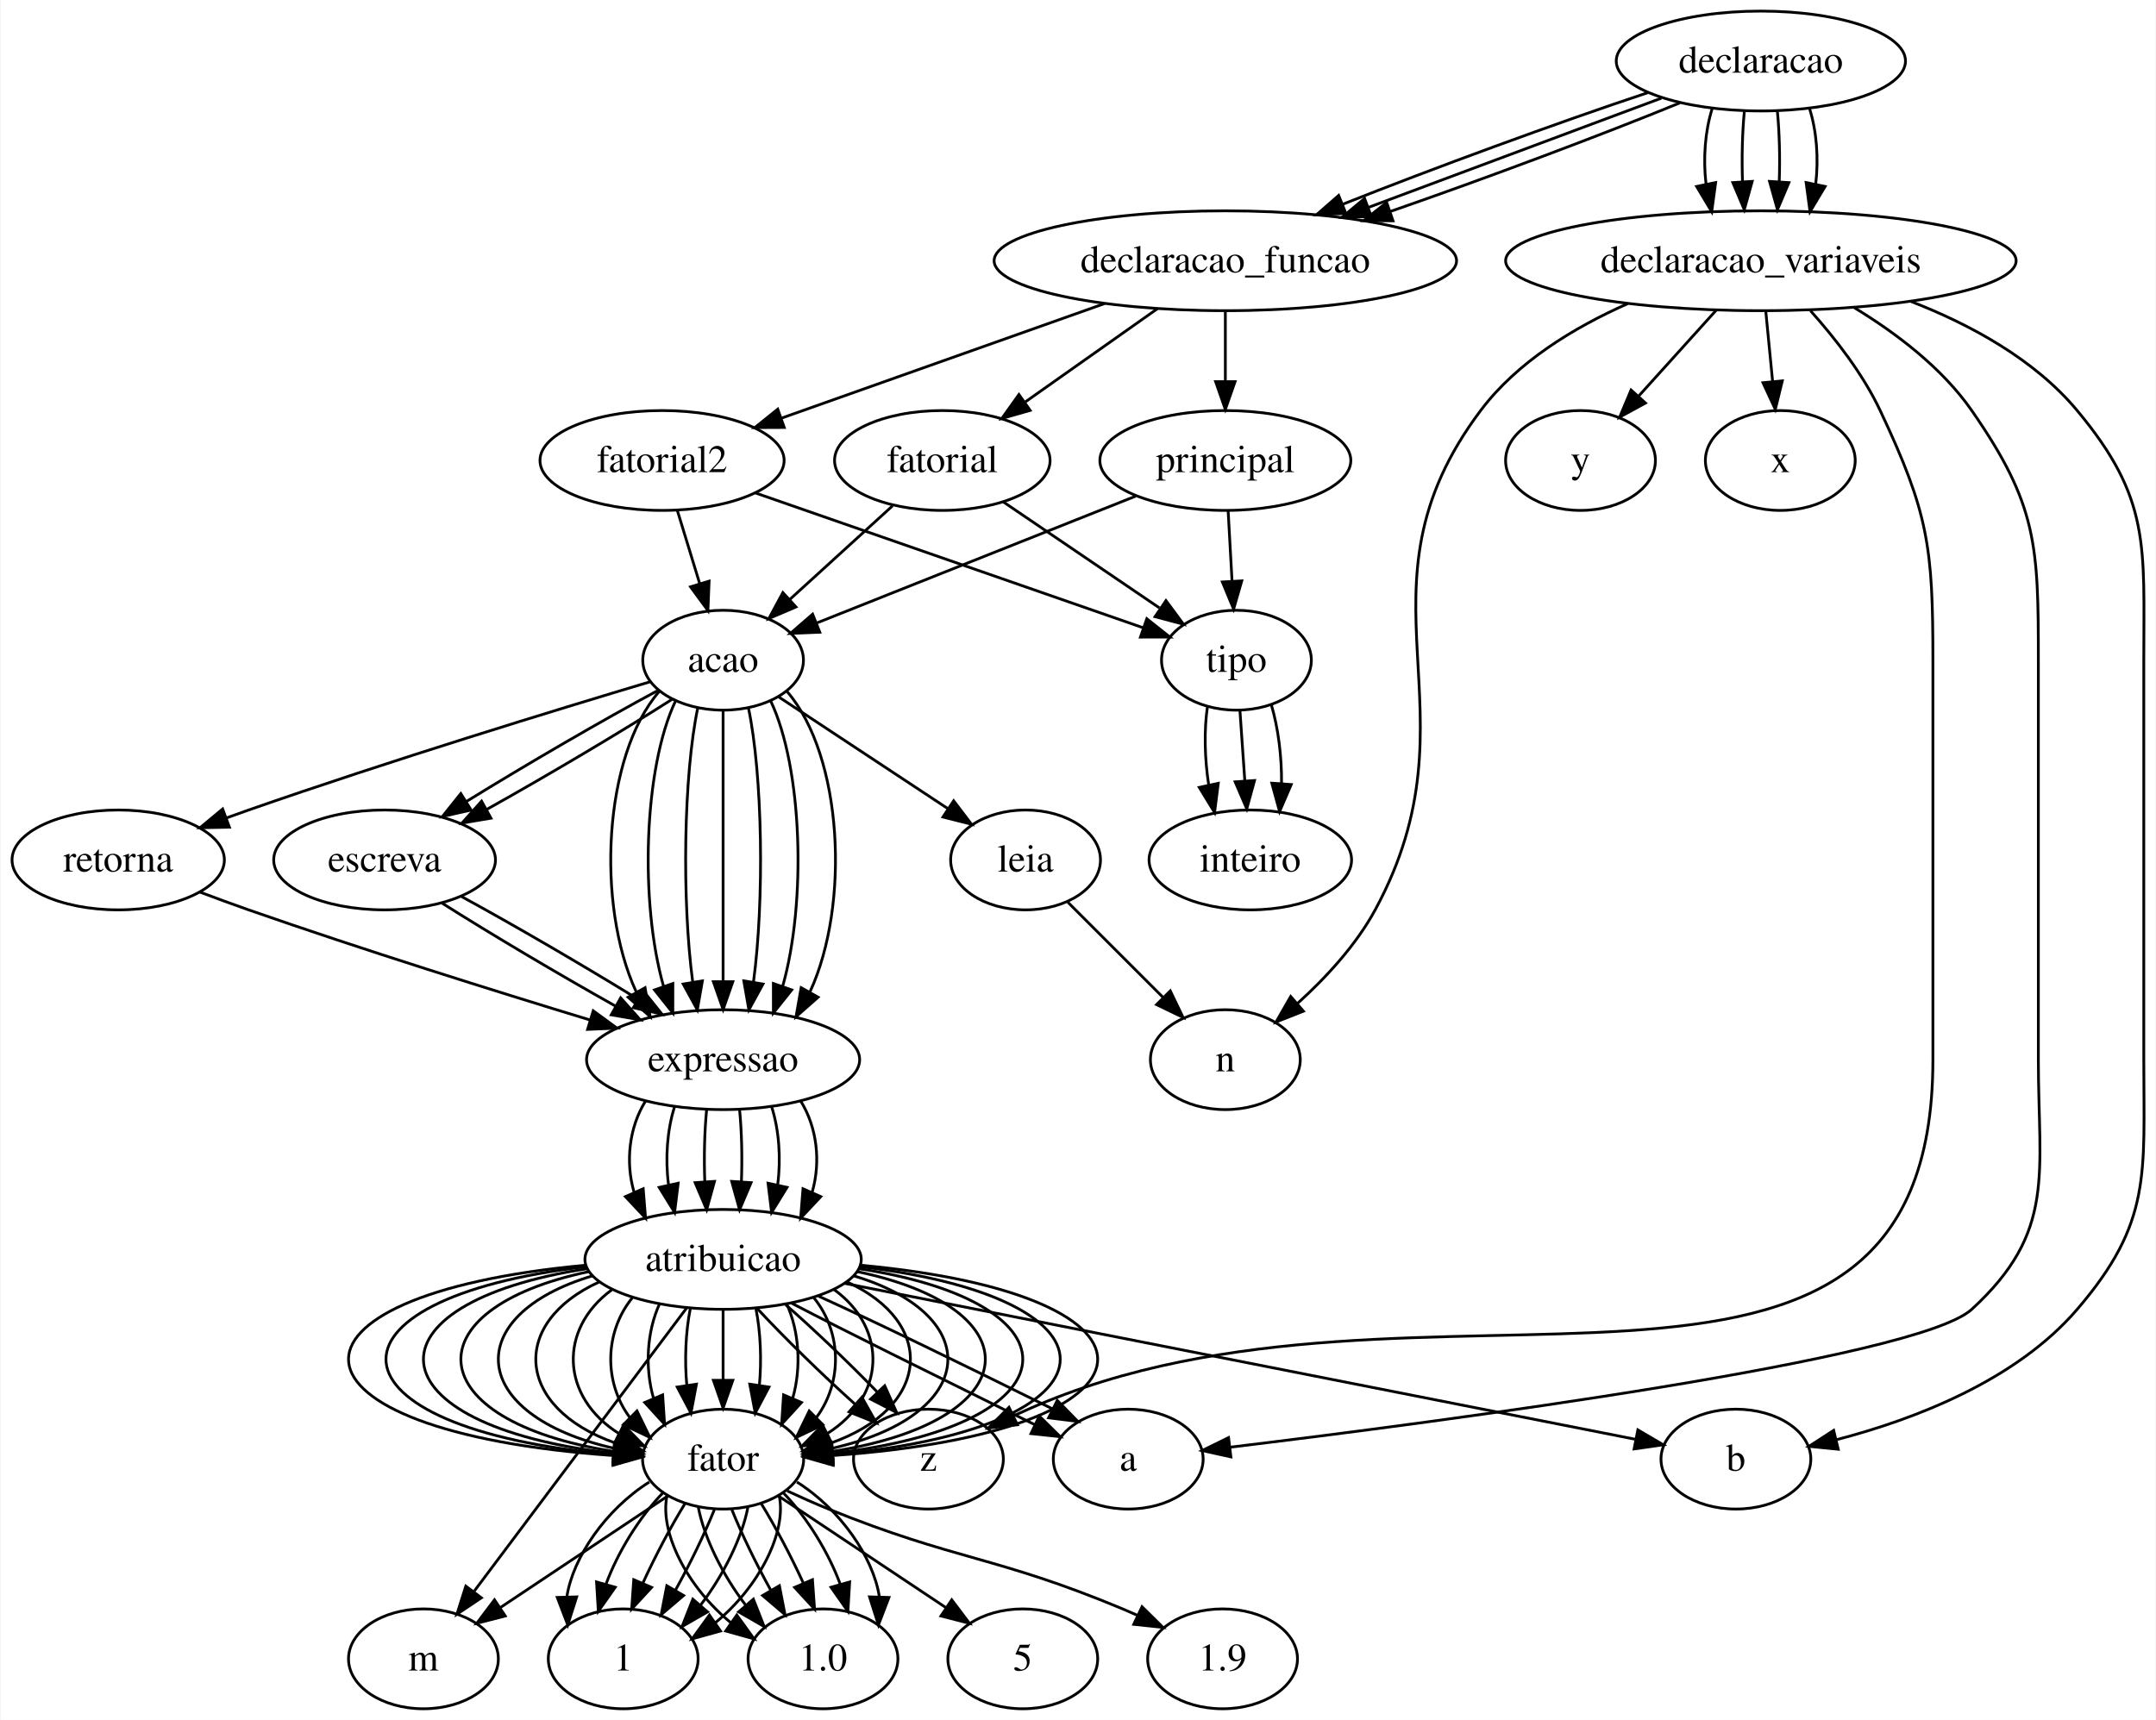
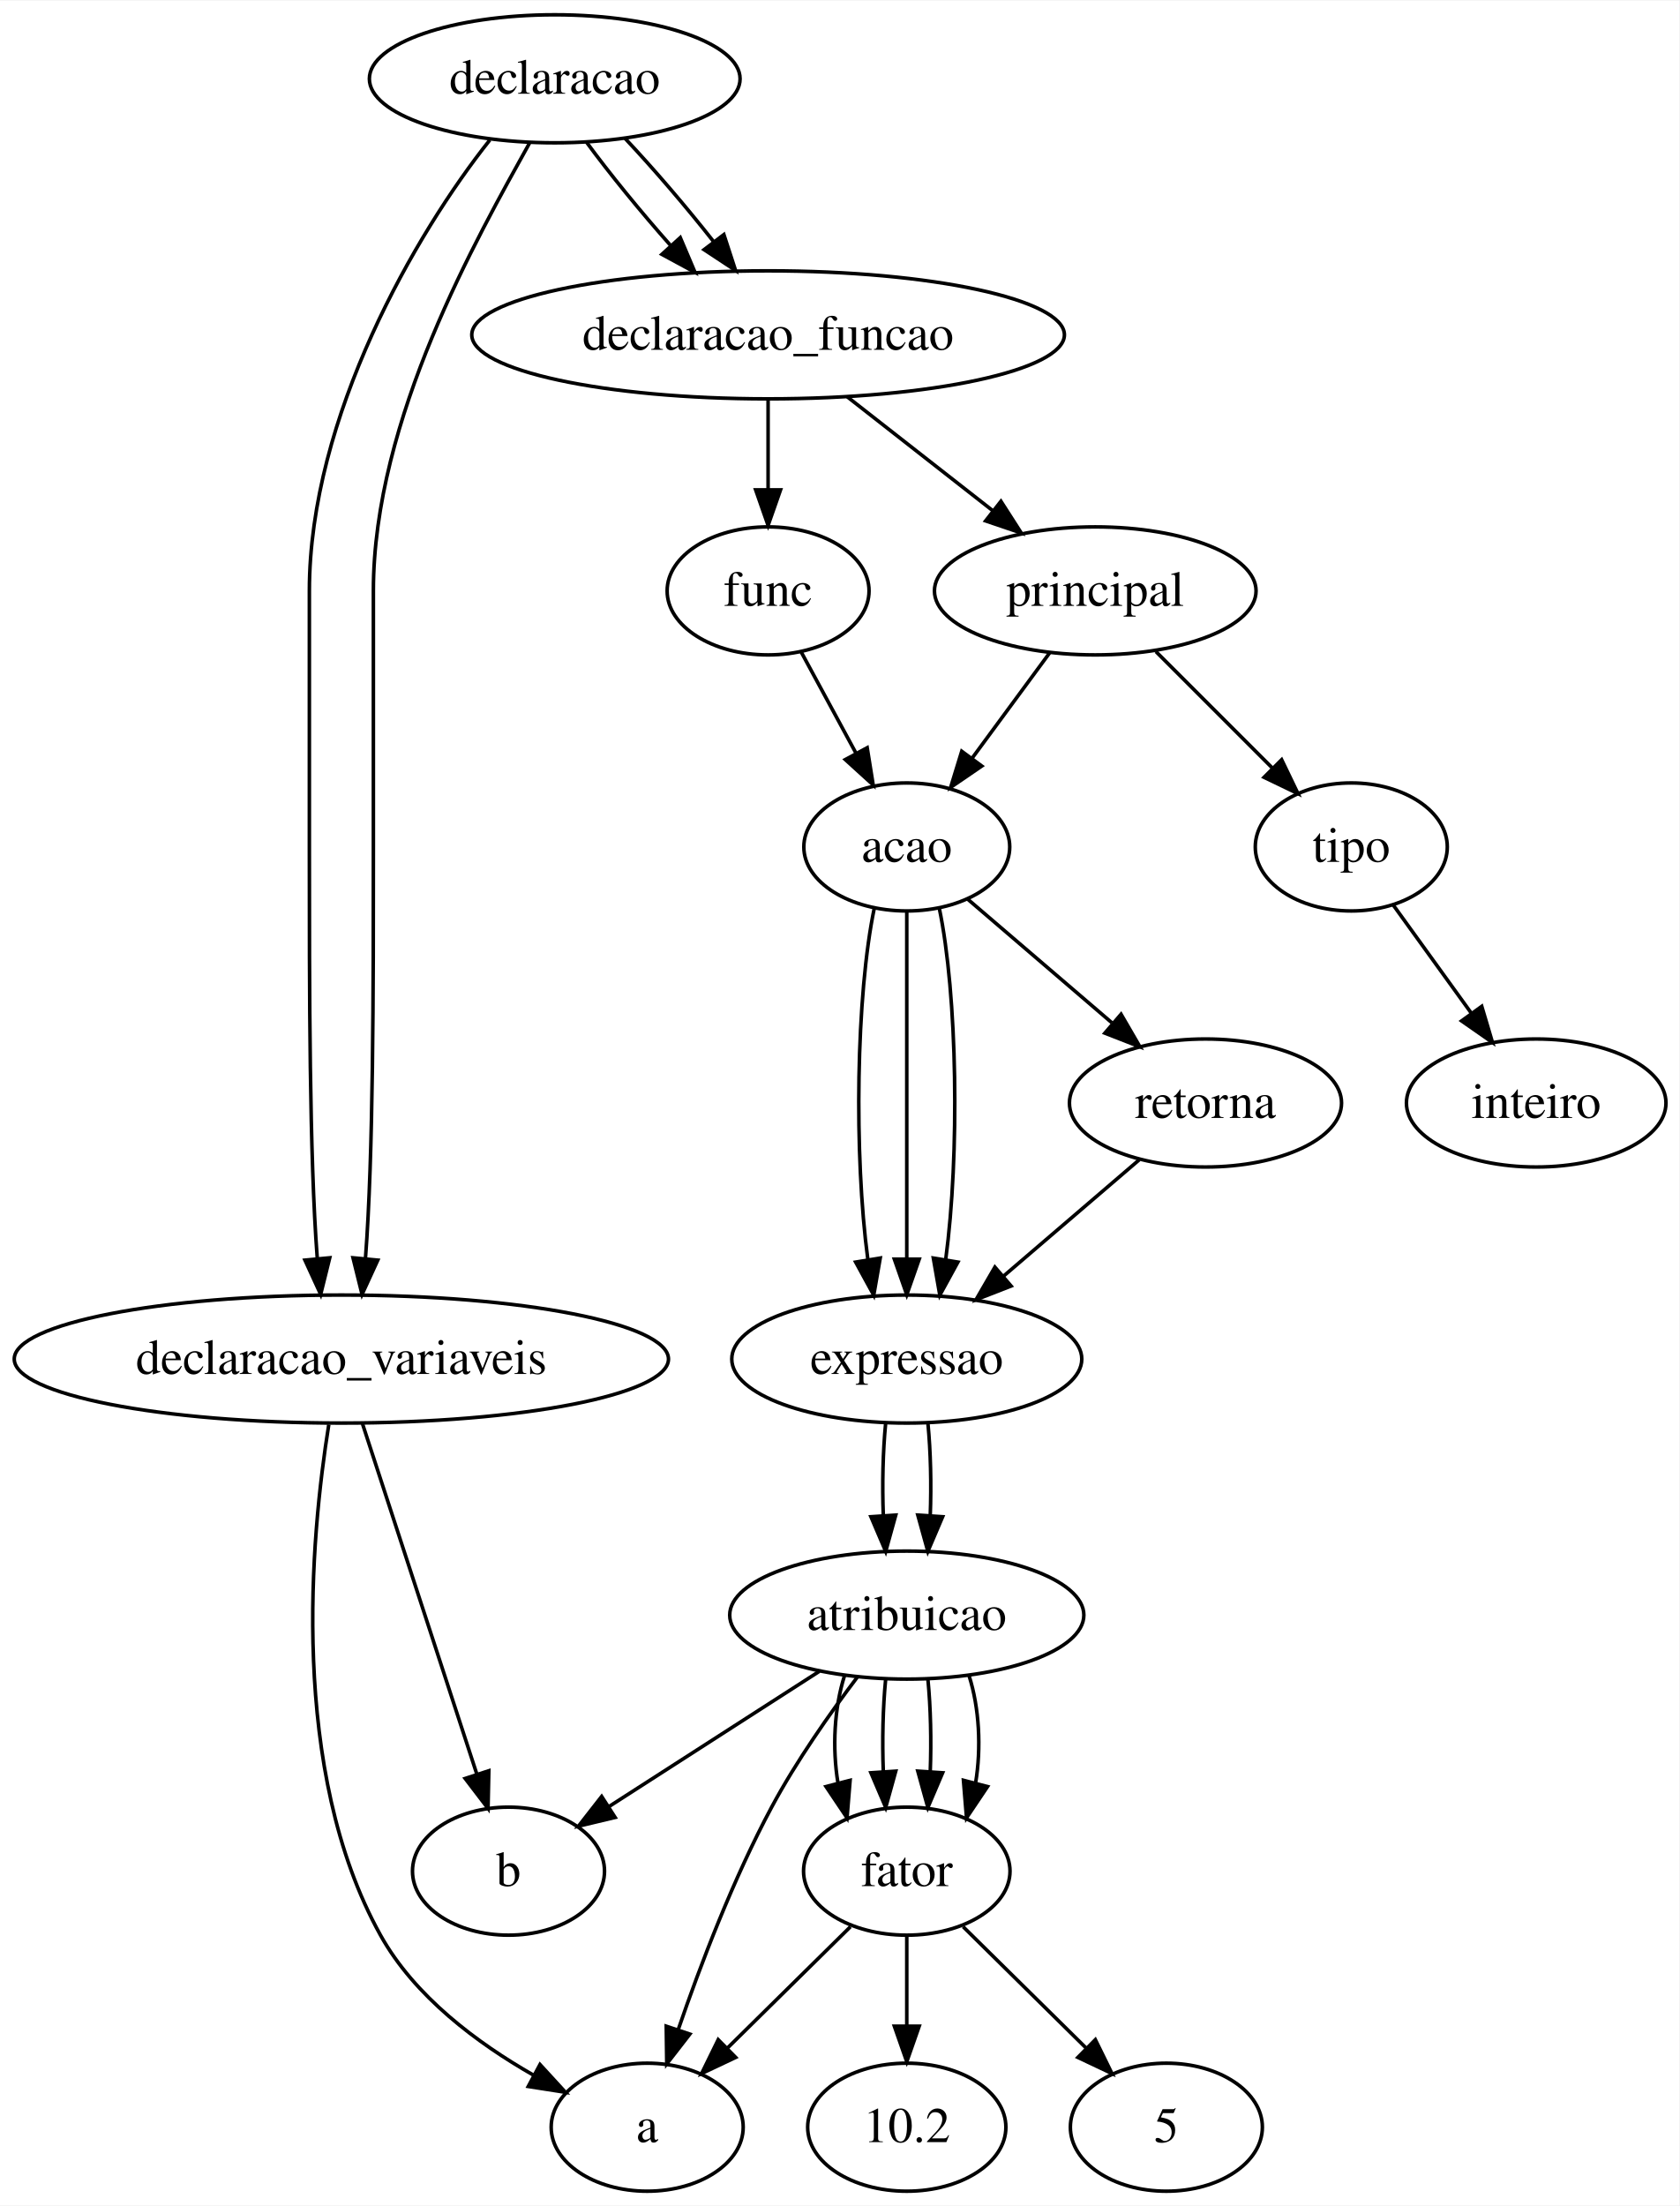
- <svg xmlns="http://www.w3.org/2000/svg" width="777pt" height="620pt" viewBox="0.00 0.00 776.56 620.00">
+ <svg xmlns="http://www.w3.org/2000/svg" width="472pt" height="620pt" viewBox="0.00 0.00 472.24 620.00">
  <g id="graph0" class="graph" transform="scale(1 1) rotate(0) translate(4 616)">
-     <polygon fill="#ffffff" stroke="transparent" points="-4,4 -4,-616 772.564,-616 772.564,4 -4,4" />
+     <polygon fill="#ffffff" stroke="transparent" points="-4,4 -4,-616 468.241,-616 468.241,4 -4,4" />
    <g id="node1" class="node">
-       <ellipse fill="none" stroke="#000000" cx="630.38" cy="-594" rx="52.125" ry="18" />
-       <text text-anchor="middle" x="630.38" y="-589.8" font-family="Times,serif" font-size="14.00" fill="#000000">declaracao</text>
+       <ellipse fill="none" stroke="#000000" cx="151.995" cy="-594" rx="52.125" ry="18" />
+       <text text-anchor="middle" x="151.995" y="-589.8" font-family="Times,serif" font-size="14.00" fill="#000000">declaracao</text>
    </g>
    <g id="node2" class="node">
-       <ellipse fill="none" stroke="#000000" cx="630.38" cy="-522" rx="91.991" ry="18" />
-       <text text-anchor="middle" x="630.38" y="-517.8" font-family="Times,serif" font-size="14.00" fill="#000000">declaracao_variaveis</text>
+       <ellipse fill="none" stroke="#000000" cx="91.996" cy="-234" rx="91.991" ry="18" />
+       <text text-anchor="middle" x="91.996" y="-229.8" font-family="Times,serif" font-size="14.00" fill="#000000">declaracao_variaveis</text>
    </g>
    <g id="edge1" class="edge">
-       <path fill="none" stroke="#000000" d="M612.86,-576.937C610.264,-568.779 609.519,-558.808 610.627,-549.61" />
-       <polygon fill="#000000" stroke="#000000" points="614.081,-550.192 612.665,-539.692 607.224,-548.783 614.081,-550.192" />
+       <path fill="none" stroke="#000000" d="M133.744,-576.786C112.989,-550.708 82.996,-499.021 82.996,-450 82.996,-450 82.996,-450 82.996,-378 82.996,-337.876 82.996,-291.463 85.213,-262.418" />
+       <polygon fill="#000000" stroke="#000000" points="88.724,-262.469 86.177,-252.185 81.755,-261.813 88.724,-262.469" />
    </g>
    <g id="edge3" class="edge">
-       <path fill="none" stroke="#000000" d="M624.428,-575.831C623.677,-568.131 623.456,-558.974 623.765,-550.417" />
-       <polygon fill="#000000" stroke="#000000" points="627.259,-550.616 624.404,-540.413 620.274,-550.17 627.259,-550.616" />
+       <path fill="none" stroke="#000000" d="M144.9,-575.912C130.33,-549.566 100.996,-498.479 100.996,-450 100.996,-450 100.996,-450 100.996,-378 100.996,-337.876 100.996,-291.463 98.778,-262.418" />
+       <polygon fill="#000000" stroke="#000000" points="102.236,-261.813 97.814,-252.185 95.267,-262.469 102.236,-261.813" />
    </g>
-     <g id="edge43" class="edge">
-       <path fill="none" stroke="#000000" d="M636.332,-575.831C637.083,-568.131 637.304,-558.974 636.995,-550.417" />
-       <polygon fill="#000000" stroke="#000000" points="640.487,-550.17 636.356,-540.413 633.501,-550.616 640.487,-550.17" />
+     <g id="node11" class="node">
+       <ellipse fill="none" stroke="#000000" cx="211.995" cy="-522" rx="83.329" ry="18" />
+       <text text-anchor="middle" x="211.995" y="-517.8" font-family="Times,serif" font-size="14.00" fill="#000000">declaracao_funcao</text>
    </g>
-     <g id="edge45" class="edge">
-       <path fill="none" stroke="#000000" d="M647.9,-576.937C650.497,-568.779 651.241,-558.808 650.133,-549.61" />
-       <polygon fill="#000000" stroke="#000000" points="653.537,-548.783 648.096,-539.692 646.68,-550.192 653.537,-548.783" />
-     </g>
-     <g id="node17" class="node">
-       <ellipse fill="none" stroke="#000000" cx="437.38" cy="-522" rx="83.329" ry="18" />
-       <text text-anchor="middle" x="437.38" y="-517.8" font-family="Times,serif" font-size="14.00" fill="#000000">declaracao_funcao</text>
+     <g id="edge16" class="edge">
+       <path fill="none" stroke="#000000" d="M160.911,-576.202C167.367,-567.396 176.166,-556.618 184.701,-546.999" />
+       <polygon fill="#000000" stroke="#000000" points="187.299,-549.345 191.44,-539.593 182.121,-544.634 187.299,-549.345" />
    </g>
    <g id="edge28" class="edge">
-       <path fill="none" stroke="#000000" d="M589.621,-582.591C557.145,-571.801 512.379,-555.363 479.584,-542.33" />
-       <polygon fill="#000000" stroke="#000000" points="480.829,-539.058 470.245,-538.579 478.22,-545.554 480.829,-539.058" />
-     </g>
-     <g id="edge42" class="edge">
-       <path fill="none" stroke="#000000" d="M594.531,-580.626C564.865,-569.559 522.338,-553.694 489.003,-541.258" />
-       <polygon fill="#000000" stroke="#000000" points="490.014,-537.9 479.421,-537.684 487.567,-544.458 490.014,-537.9" />
-     </g>
-     <g id="edge88" class="edge">
-       <path fill="none" stroke="#000000" d="M601.15,-578.906C573.352,-567.486 531.42,-551.769 496.771,-539.746" />
-       <polygon fill="#000000" stroke="#000000" points="497.804,-536.4 487.209,-536.46 495.528,-543.02 497.804,-536.4" />
+       <path fill="none" stroke="#000000" d="M171.712,-577.301C179.827,-568.69 188.988,-557.987 196.608,-548.298" />
+       <polygon fill="#000000" stroke="#000000" points="199.561,-550.197 202.842,-540.122 193.995,-545.952 199.561,-550.197" />
    </g>
    <g id="node3" class="node">
-       <ellipse fill="none" stroke="#000000" cx="437.38" cy="-234" rx="27" ry="18" />
-       <text text-anchor="middle" x="437.38" y="-229.8" font-family="Times,serif" font-size="14.00" fill="#000000">n</text>
+       <ellipse fill="none" stroke="#000000" cx="177.995" cy="-18" rx="27" ry="18" />
+       <text text-anchor="middle" x="177.995" y="-13.8" font-family="Times,serif" font-size="14.00" fill="#000000">a</text>
    </g>
    <g id="edge2" class="edge">
-       <path fill="none" stroke="#000000" d="M582.371,-506.526C563.192,-498.035 542.571,-485.571 529.38,-468 480.294,-402.611 530.345,-359.882 491.38,-288 484.432,-275.182 473.489,-263.412 463.265,-254.155" />
-       <polygon fill="#000000" stroke="#000000" points="465.521,-251.478 455.665,-247.59 460.945,-256.776 465.521,-251.478" />
+       <path fill="none" stroke="#000000" d="M88.462,-215.587C83.385,-183.977 77.249,-118.323 102.996,-72 112.574,-54.767 130.238,-41.636 146.018,-32.639" />
+       <polygon fill="#000000" stroke="#000000" points="147.852,-35.627 155.016,-27.82 144.548,-29.456 147.852,-35.627" />
    </g>
    <g id="node4" class="node">
-       <ellipse fill="none" stroke="#000000" cx="330.38" cy="-90" rx="27" ry="18" />
-       <text text-anchor="middle" x="330.38" y="-85.8" font-family="Times,serif" font-size="14.00" fill="#000000">z</text>
+       <ellipse fill="none" stroke="#000000" cx="138.995" cy="-90" rx="27" ry="18" />
+       <text text-anchor="middle" x="138.995" y="-85.8" font-family="Times,serif" font-size="14.00" fill="#000000">b</text>
    </g>
    <g id="edge4" class="edge">
-       <path fill="none" stroke="#000000" d="M648.269,-503.975C657.091,-494.111 667.149,-481.226 673.38,-468 690.803,-431.017 692.38,-418.882 692.38,-378 692.38,-378 692.38,-378 692.38,-234 692.38,-78.666 508.452,-170.804 366.38,-108 364.607,-107.216 362.795,-106.391 360.973,-105.542" />
-       <polygon fill="#000000" stroke="#000000" points="362.452,-102.369 351.924,-101.187 359.417,-108.677 362.452,-102.369" />
+       <path fill="none" stroke="#000000" d="M97.948,-215.762C106.044,-190.958 120.595,-146.376 130.019,-117.501" />
+       <polygon fill="#000000" stroke="#000000" points="133.463,-118.232 133.238,-107.639 126.808,-116.06 133.463,-118.232" />
    </g>
    <g id="node5" class="node">
-       <ellipse fill="none" stroke="#000000" cx="565.38" cy="-450" rx="27" ry="18" />
-       <text text-anchor="middle" x="565.38" y="-445.8" font-family="Times,serif" font-size="14.00" fill="#000000">y</text>
+       <ellipse fill="none" stroke="#000000" cx="250.995" cy="-378" rx="28.952" ry="18" />
+       <text text-anchor="middle" x="250.995" y="-373.8" font-family="Times,serif" font-size="14.00" fill="#000000">acao</text>
+     </g>
+     <g id="node6" class="node">
+       <ellipse fill="none" stroke="#000000" cx="250.995" cy="-234" rx="49.216" ry="18" />
+       <text text-anchor="middle" x="250.995" y="-229.8" font-family="Times,serif" font-size="14.00" fill="#000000">expressao</text>
    </g>
    <g id="edge5" class="edge">
-       <path fill="none" stroke="#000000" d="M614.313,-504.202C605.888,-494.87 595.464,-483.324 586.405,-473.289" />
-       <polygon fill="#000000" stroke="#000000" points="588.796,-470.714 579.497,-465.637 583.6,-475.405 588.796,-470.714" />
+       <path fill="none" stroke="#000000" d="M241.887,-360.916C236.727,-336.498 236.114,-291.335 240.049,-261.992" />
+       <polygon fill="#000000" stroke="#000000" points="243.529,-262.401 241.704,-251.965 236.622,-261.261 243.529,-262.401" />
    </g>
-     <g id="node6" class="node">
-       <ellipse fill="none" stroke="#000000" cx="637.38" cy="-450" rx="27" ry="18" />
-       <text text-anchor="middle" x="637.38" y="-445.8" font-family="Times,serif" font-size="14.00" fill="#000000">x</text>
+     <g id="edge18" class="edge">
+       <path fill="none" stroke="#000000" d="M250.995,-359.762C250.995,-335.201 250.995,-291.247 250.995,-262.354" />
+       <polygon fill="#000000" stroke="#000000" points="254.496,-262.09 250.995,-252.09 247.496,-262.09 254.496,-262.09" />
+     </g>
+     <g id="edge23" class="edge">
+       <path fill="none" stroke="#000000" d="M260.104,-360.916C265.264,-336.498 265.877,-291.335 261.942,-261.992" />
+       <polygon fill="#000000" stroke="#000000" points="265.369,-261.261 260.287,-251.965 258.462,-262.401 265.369,-261.261" />
+     </g>
+     <g id="node10" class="node">
+       <ellipse fill="none" stroke="#000000" cx="334.995" cy="-306" rx="38.261" ry="18" />
+       <text text-anchor="middle" x="334.995" y="-301.8" font-family="Times,serif" font-size="14.00" fill="#000000">retorna</text>
+     </g>
+     <g id="edge10" class="edge">
+       <path fill="none" stroke="#000000" d="M267.994,-363.43C279.666,-353.425 295.388,-339.949 308.669,-328.566" />
+       <polygon fill="#000000" stroke="#000000" points="311.25,-330.963 316.565,-321.798 306.694,-325.649 311.25,-330.963" />
+     </g>
+     <g id="node7" class="node">
+       <ellipse fill="none" stroke="#000000" cx="250.995" cy="-162" rx="49.796" ry="18" />
+       <text text-anchor="middle" x="250.995" y="-157.8" font-family="Times,serif" font-size="14.00" fill="#000000">atribuicao</text>
    </g>
    <g id="edge6" class="edge">
-       <path fill="none" stroke="#000000" d="M632.146,-503.831C632.895,-496.131 633.785,-486.974 634.617,-478.417" />
-       <polygon fill="#000000" stroke="#000000" points="638.106,-478.705 635.59,-468.413 631.139,-478.028 638.106,-478.705" />
+       <path fill="none" stroke="#000000" d="M245.043,-215.831C244.281,-208.012 244.065,-198.692 244.395,-190.022" />
+       <polygon fill="#000000" stroke="#000000" points="247.896,-190.124 245.068,-179.913 240.911,-189.659 247.896,-190.124" />
    </g>
-     <g id="node24" class="node">
-       <ellipse fill="none" stroke="#000000" cx="402.38" cy="-90" rx="27" ry="18" />
-       <text text-anchor="middle" x="402.38" y="-85.8" font-family="Times,serif" font-size="14.00" fill="#000000">a</text>
+     <g id="edge19" class="edge">
+       <path fill="none" stroke="#000000" d="M256.948,-215.831C257.71,-208.012 257.926,-198.692 257.596,-190.022" />
+       <polygon fill="#000000" stroke="#000000" points="261.08,-189.659 256.923,-179.913 254.095,-190.124 261.08,-189.659" />
    </g>
-     <g id="edge44" class="edge">
-       <path fill="none" stroke="#000000" d="M664.102,-505.053C679.065,-495.957 695.673,-483.423 706.38,-468 729.988,-433.993 730.38,-419.398 730.38,-378 730.38,-378 730.38,-378 730.38,-234 730.38,-192.602 736.867,-172.006 706.38,-144 686.845,-126.055 515.775,-103.577 439.183,-94.304" />
-       <polygon fill="#000000" stroke="#000000" points="439.375,-90.802 429.029,-93.085 438.54,-97.752 439.375,-90.802" />
+     <g id="edge7" class="edge">
+       <path fill="none" stroke="#000000" d="M237.195,-144.7C229.428,-134.433 219.928,-120.933 212.995,-108 202.22,-87.897 193.012,-63.741 186.749,-45.518" />
+       <polygon fill="#000000" stroke="#000000" points="189.992,-44.18 183.497,-35.81 183.355,-46.404 189.992,-44.18" />
    </g>
-     <g id="node25" class="node">
-       <ellipse fill="none" stroke="#000000" cx="621.38" cy="-90" rx="27" ry="18" />
-       <text text-anchor="middle" x="621.38" y="-85.8" font-family="Times,serif" font-size="14.00" fill="#000000">b</text>
-     </g>
-     <g id="edge46" class="edge">
-       <path fill="none" stroke="#000000" d="M684.28,-507.404C705.746,-499.083 728.962,-486.51 744.38,-468 770.875,-436.191 768.38,-419.398 768.38,-378 768.38,-378 768.38,-378 768.38,-234 768.38,-192.602 771.329,-175.425 744.38,-144 722.236,-118.177 685.394,-104.249 657.793,-97.046" />
-       <polygon fill="#000000" stroke="#000000" points="658.26,-93.558 647.716,-94.603 656.61,-100.361 658.26,-93.558" />
-     </g>
-     <g id="node7" class="node">
-       <ellipse fill="none" stroke="#000000" cx="441.38" cy="-378" rx="27" ry="18" />
-       <text text-anchor="middle" x="441.38" y="-373.8" font-family="Times,serif" font-size="14.00" fill="#000000">tipo</text>
+     <g id="edge20" class="edge">
+       <path fill="none" stroke="#000000" d="M226.417,-146.199C208.93,-134.958 185.4,-119.831 167.156,-108.103" />
+       <polygon fill="#000000" stroke="#000000" points="168.979,-105.114 158.675,-102.651 165.194,-111.003 168.979,-105.114" />
    </g>
    <g id="node8" class="node">
-       <ellipse fill="none" stroke="#000000" cx="446.38" cy="-306" rx="36.494" ry="18" />
-       <text text-anchor="middle" x="446.38" y="-301.8" font-family="Times,serif" font-size="14.00" fill="#000000">inteiro</text>
+       <ellipse fill="none" stroke="#000000" cx="250.995" cy="-90" rx="29.032" ry="18" />
+       <text text-anchor="middle" x="250.995" y="-85.8" font-family="Times,serif" font-size="14.00" fill="#000000">fator</text>
    </g>
-     <g id="edge7" class="edge">
-       <path fill="none" stroke="#000000" d="M430.938,-361.301C429.686,-352.881 429.906,-342.461 431.396,-332.944" />
-       <polygon fill="#000000" stroke="#000000" points="434.831,-333.62 433.502,-323.109 427.986,-332.154 434.831,-333.62" />
+     <g id="edge8" class="edge">
+       <path fill="none" stroke="#000000" d="M233.476,-144.937C230.607,-135.925 229.999,-124.699 231.651,-114.749" />
+       <polygon fill="#000000" stroke="#000000" points="235.06,-115.546 234.192,-104.987 228.286,-113.783 235.06,-115.546" />
    </g>
-     <g id="edge29" class="edge">
-       <path fill="none" stroke="#000000" d="M442.642,-359.831C443.177,-352.131 443.812,-342.974 444.407,-334.417" />
-       <polygon fill="#000000" stroke="#000000" points="447.9,-334.632 445.101,-324.413 440.917,-334.147 447.9,-334.632" />
+     <g id="edge12" class="edge">
+       <path fill="none" stroke="#000000" d="M245.043,-143.831C244.281,-136.012 244.065,-126.692 244.395,-118.022" />
+       <polygon fill="#000000" stroke="#000000" points="247.896,-118.124 245.068,-107.913 240.911,-117.659 247.896,-118.124" />
    </g>
-     <g id="edge47" class="edge">
-       <path fill="none" stroke="#000000" d="M453.93,-362.021C456.448,-353.624 457.751,-343.096 457.63,-333.44" />
-       <polygon fill="#000000" stroke="#000000" points="461.12,-333.177 456.929,-323.446 454.137,-333.667 461.12,-333.177" />
+     <g id="edge21" class="edge">
+       <path fill="none" stroke="#000000" d="M256.948,-143.831C257.71,-136.012 257.926,-126.692 257.596,-118.022" />
+       <polygon fill="#000000" stroke="#000000" points="261.08,-117.659 256.923,-107.913 254.095,-118.124 261.08,-117.659" />
+     </g>
+     <g id="edge24" class="edge">
+       <path fill="none" stroke="#000000" d="M268.515,-144.937C271.384,-135.925 271.992,-124.699 270.34,-114.749" />
+       <polygon fill="#000000" stroke="#000000" points="273.705,-113.783 267.799,-104.987 266.93,-115.546 273.705,-113.783" />
+     </g>
+     <g id="edge13" class="edge">
+       <path fill="none" stroke="#000000" d="M235.156,-74.377C225.071,-64.43 211.848,-51.389 200.661,-40.355" />
+       <polygon fill="#000000" stroke="#000000" points="202.882,-37.629 193.304,-33.099 197.966,-42.613 202.882,-37.629" />
    </g>
    <g id="node9" class="node">
-       <ellipse fill="none" stroke="#000000" cx="256.38" cy="-378" rx="28.952" ry="18" />
-       <text text-anchor="middle" x="256.38" y="-373.8" font-family="Times,serif" font-size="14.00" fill="#000000">acao</text>
+       <ellipse fill="none" stroke="#000000" cx="250.995" cy="-18" rx="27.872" ry="18" />
+       <text text-anchor="middle" x="250.995" y="-13.8" font-family="Times,serif" font-size="14.00" fill="#000000">10.2</text>
    </g>
-     <g id="node10" class="node">
-       <ellipse fill="none" stroke="#000000" cx="256.38" cy="-234" rx="49.216" ry="18" />
-       <text text-anchor="middle" x="256.38" y="-229.8" font-family="Times,serif" font-size="14.00" fill="#000000">expressao</text>
+     <g id="edge9" class="edge">
+       <path fill="none" stroke="#000000" d="M250.995,-71.831C250.995,-64.131 250.995,-54.974 250.995,-46.417" />
+       <polygon fill="#000000" stroke="#000000" points="254.496,-46.413 250.995,-36.413 247.496,-46.413 254.496,-46.413" />
    </g>
-     <g id="edge8" class="edge">
-       <path fill="none" stroke="#000000" d="M233.322,-366.701C213.272,-343.507 210.508,-290.062 225.031,-258.529" />
-       <polygon fill="#000000" stroke="#000000" points="228.254,-259.938 230.094,-249.505 222.149,-256.514 228.254,-259.938" />
+     <g id="node15" class="node">
+       <ellipse fill="none" stroke="#000000" cx="323.995" cy="-18" rx="27" ry="18" />
+       <text text-anchor="middle" x="323.995" y="-13.8" font-family="Times,serif" font-size="14.00" fill="#000000">5</text>
    </g>
-     <g id="edge13" class="edge">
-       <path fill="none" stroke="#000000" d="M239.278,-363.4C227.734,-339.246 226.288,-290.634 234.94,-260.354" />
-       <polygon fill="#000000" stroke="#000000" points="238.267,-261.444 238.262,-250.849 231.659,-259.135 238.267,-261.444" />
+     <g id="edge22" class="edge">
+       <path fill="none" stroke="#000000" d="M266.835,-74.377C276.92,-64.43 290.143,-51.389 301.33,-40.355" />
+       <polygon fill="#000000" stroke="#000000" points="304.025,-42.613 308.687,-33.099 299.109,-37.629 304.025,-42.613" />
    </g>
-     <g id="edge18" class="edge">
-       <path fill="none" stroke="#000000" d="M247.271,-360.916C242.112,-336.498 241.499,-291.335 245.434,-261.992" />
-       <polygon fill="#000000" stroke="#000000" points="248.913,-262.401 247.089,-251.965 242.007,-261.261 248.913,-262.401" />
+     <g id="edge11" class="edge">
+       <path fill="none" stroke="#000000" d="M316.353,-290.021C305.172,-280.437 290.753,-268.078 278.304,-257.407" />
+       <polygon fill="#000000" stroke="#000000" points="280.332,-254.536 270.461,-250.685 275.776,-259.85 280.332,-254.536" />
    </g>
-     <g id="edge48" class="edge">
-       <path fill="none" stroke="#000000" d="M256.38,-359.762C256.38,-335.201 256.38,-291.247 256.38,-262.354" />
-       <polygon fill="#000000" stroke="#000000" points="259.88,-262.09 256.38,-252.09 252.88,-262.09 259.88,-262.09" />
+     <g id="node12" class="node">
+       <ellipse fill="none" stroke="#000000" cx="211.995" cy="-450" rx="28.391" ry="18" />
+       <text text-anchor="middle" x="211.995" y="-445.8" font-family="Times,serif" font-size="14.00" fill="#000000">func</text>
    </g>
-     <g id="edge63" class="edge">
-       <path fill="none" stroke="#000000" d="M265.489,-360.916C270.649,-336.498 271.261,-291.335 267.327,-261.992" />
-       <polygon fill="#000000" stroke="#000000" points="270.754,-261.261 265.671,-251.965 263.847,-262.401 270.754,-261.261" />
-     </g>
-     <g id="edge71" class="edge">
-       <path fill="none" stroke="#000000" d="M273.482,-363.4C285.027,-339.246 286.473,-290.634 277.82,-260.354" />
-       <polygon fill="#000000" stroke="#000000" points="281.101,-259.135 274.498,-250.849 274.493,-261.444 281.101,-259.135" />
-     </g>
-     <g id="edge79" class="edge">
-       <path fill="none" stroke="#000000" d="M279.438,-366.701C299.489,-343.507 302.252,-290.062 287.729,-258.529" />
-       <polygon fill="#000000" stroke="#000000" points="290.612,-256.514 282.667,-249.505 284.507,-259.938 290.612,-256.514" />
+     <g id="edge14" class="edge">
+       <path fill="none" stroke="#000000" d="M211.995,-503.831C211.995,-496.131 211.995,-486.974 211.995,-478.417" />
+       <polygon fill="#000000" stroke="#000000" points="215.496,-478.413 211.995,-468.413 208.496,-478.413 215.496,-478.413" />
    </g>
    <g id="node16" class="node">
-       <ellipse fill="none" stroke="#000000" cx="38.38" cy="-306" rx="38.261" ry="18" />
-       <text text-anchor="middle" x="38.38" y="-301.8" font-family="Times,serif" font-size="14.00" fill="#000000">retorna</text>
+       <ellipse fill="none" stroke="#000000" cx="303.995" cy="-450" rx="45.223" ry="18" />
+       <text text-anchor="middle" x="303.995" y="-445.8" font-family="Times,serif" font-size="14.00" fill="#000000">principal</text>
    </g>
-     <g id="edge21" class="edge">
-       <path fill="none" stroke="#000000" d="M230.147,-370.249C196.446,-360.17 136.231,-341.749 85.38,-324 82.801,-323.1 80.15,-322.151 77.485,-321.179" />
-       <polygon fill="#000000" stroke="#000000" points="78.459,-317.807 67.866,-317.602 76.019,-324.368 78.459,-317.807" />
-     </g>
-     <g id="node19" class="node">
-       <ellipse fill="none" stroke="#000000" cx="365.38" cy="-306" rx="27" ry="18" />
-       <text text-anchor="middle" x="365.38" y="-301.8" font-family="Times,serif" font-size="14.00" fill="#000000">leia</text>
-     </g>
-     <g id="edge30" class="edge">
-       <path fill="none" stroke="#000000" d="M276.372,-364.794C293.457,-353.509 318.227,-337.147 337.301,-324.548" />
-       <polygon fill="#000000" stroke="#000000" points="339.466,-327.312 345.881,-318.88 335.608,-321.471 339.466,-327.312" />
-     </g>
-     <g id="node20" class="node">
-       <ellipse fill="none" stroke="#000000" cx="134.38" cy="-306" rx="39.965" ry="18" />
-       <text text-anchor="middle" x="134.38" y="-301.8" font-family="Times,serif" font-size="14.00" fill="#000000">escreva</text>
-     </g>
-     <g id="edge32" class="edge">
-       <path fill="none" stroke="#000000" d="M233.133,-367.221C213.386,-356.649 185.182,-340.244 163.887,-327.076" />
-       <polygon fill="#000000" stroke="#000000" points="165.562,-323.996 155.229,-321.658 161.849,-329.93 165.562,-323.996" />
-     </g>
-     <g id="edge53" class="edge">
-       <path fill="none" stroke="#000000" d="M238.049,-363.947C220.307,-352.581 193.207,-336.495 171.092,-324.154" />
-       <polygon fill="#000000" stroke="#000000" points="172.719,-321.054 162.273,-319.288 169.338,-327.184 172.719,-321.054" />
-     </g>
-     <g id="node11" class="node">
-       <ellipse fill="none" stroke="#000000" cx="256.38" cy="-162" rx="49.796" ry="18" />
-       <text text-anchor="middle" x="256.38" y="-157.8" font-family="Times,serif" font-size="14.00" fill="#000000">atribuicao</text>
-     </g>
-     <g id="edge9" class="edge">
-       <path fill="none" stroke="#000000" d="M228.417,-219.082C222.507,-209.621 221.124,-197.161 224.268,-186.296" />
-       <polygon fill="#000000" stroke="#000000" points="227.58,-187.46 228.429,-176.899 221.18,-184.626 227.58,-187.46" />
-     </g>
-     <g id="edge14" class="edge">
-       <path fill="none" stroke="#000000" d="M238.86,-216.937C236.206,-208.598 235.487,-198.364 236.704,-188.998" />
-       <polygon fill="#000000" stroke="#000000" points="240.186,-189.457 238.9,-178.94 233.347,-187.964 240.186,-189.457" />
-     </g>
-     <g id="edge19" class="edge">
-       <path fill="none" stroke="#000000" d="M250.428,-215.831C249.666,-208.012 249.45,-198.692 249.78,-190.022" />
-       <polygon fill="#000000" stroke="#000000" points="253.281,-190.124 250.453,-179.913 246.296,-189.659 253.281,-190.124" />
-     </g>
-     <g id="edge49" class="edge">
-       <path fill="none" stroke="#000000" d="M262.332,-215.831C263.094,-208.012 263.31,-198.692 262.981,-190.022" />
-       <polygon fill="#000000" stroke="#000000" points="266.464,-189.659 262.307,-179.913 259.48,-190.124 266.464,-189.659" />
-     </g>
-     <g id="edge64" class="edge">
-       <path fill="none" stroke="#000000" d="M273.9,-216.937C276.554,-208.598 277.273,-198.364 276.057,-188.998" />
-       <polygon fill="#000000" stroke="#000000" points="279.413,-187.964 273.861,-178.94 272.574,-189.457 279.413,-187.964" />
-     </g>
-     <g id="edge72" class="edge">
-       <path fill="none" stroke="#000000" d="M284.344,-219.082C290.254,-209.621 291.637,-197.161 288.492,-186.296" />
-       <polygon fill="#000000" stroke="#000000" points="291.581,-184.626 284.332,-176.899 285.18,-187.46 291.581,-184.626" />
+     <g id="edge25" class="edge">
+       <path fill="none" stroke="#000000" d="M234.266,-504.571C246.597,-494.921 262.061,-482.819 275.29,-472.465" />
+       <polygon fill="#000000" stroke="#000000" points="277.473,-475.201 283.191,-466.282 273.159,-469.688 277.473,-475.201" />
    </g>
    <g id="edge15" class="edge">
-       <path fill="none" stroke="#000000" d="M268.757,-144.202C278.452,-133.749 291.99,-120.518 303.99,-109.745" />
-       <polygon fill="#000000" stroke="#000000" points="306.387,-112.298 311.598,-103.074 301.772,-107.035 306.387,-112.298" />
-     </g>
-     <g id="edge20" class="edge">
-       <path fill="none" stroke="#000000" d="M278.933,-145.662C289.486,-136.405 301.793,-124.645 311.807,-114.322" />
-       <polygon fill="#000000" stroke="#000000" points="314.619,-116.442 318.95,-106.773 309.534,-111.631 314.619,-116.442" />
-     </g>
-     <g id="node12" class="node">
-       <ellipse fill="none" stroke="#000000" cx="148.38" cy="-18" rx="27" ry="18" />
-       <text text-anchor="middle" x="148.38" y="-13.8" font-family="Times,serif" font-size="14.00" fill="#000000">m</text>
-     </g>
-     <g id="edge10" class="edge">
-       <path fill="none" stroke="#000000" d="M243.353,-144.63C224.236,-119.141 188.499,-71.491 166.731,-42.468" />
-       <polygon fill="#000000" stroke="#000000" points="169.258,-40.004 160.458,-34.104 163.658,-44.204 169.258,-40.004" />
+       <path fill="none" stroke="#000000" d="M221.238,-432.937C225.833,-424.454 231.49,-414.009 236.634,-404.513" />
+       <polygon fill="#000000" stroke="#000000" points="239.863,-405.901 241.548,-395.441 233.708,-402.567 239.863,-405.901" />
    </g>
    <g id="node13" class="node">
-       <ellipse fill="none" stroke="#000000" cx="256.38" cy="-90" rx="29.032" ry="18" />
-       <text text-anchor="middle" x="256.38" y="-85.8" font-family="Times,serif" font-size="14.00" fill="#000000">fator</text>
-     </g>
-     <g id="edge11" class="edge">
-       <path fill="none" stroke="#000000" d="M206.687,-159.884C89.717,-149.051 93.036,-99.97 216.644,-91.308" />
-       <polygon fill="#000000" stroke="#000000" points="217.177,-94.783 226.951,-90.695 216.761,-87.795 217.177,-94.783" />
-     </g>
-     <g id="edge16" class="edge">
-       <path fill="none" stroke="#000000" d="M207.196,-159.395C107.709,-147.794 110.873,-100.997 216.687,-91.635" />
-       <polygon fill="#000000" stroke="#000000" points="217.186,-95.107 226.897,-90.87 216.663,-88.127 217.186,-95.107" />
-     </g>
-     <g id="edge23" class="edge">
-       <path fill="none" stroke="#000000" d="M207.558,-158.672C125.586,-146.157 128.773,-102.122 217.121,-92.059" />
-       <polygon fill="#000000" stroke="#000000" points="217.499,-95.539 227.118,-91.097 216.829,-88.571 217.499,-95.539" />
-     </g>
-     <g id="edge34" class="edge">
-       <path fill="none" stroke="#000000" d="M208.082,-157.605C143.713,-144.162 146.604,-103.845 216.753,-92.816" />
-       <polygon fill="#000000" stroke="#000000" points="217.637,-96.23 227.098,-91.46 216.727,-89.289 217.637,-96.23" />
-     </g>
-     <g id="edge35" class="edge">
-       <path fill="none" stroke="#000000" d="M209.438,-156.108C161.58,-141.851 164.159,-105.79 217.175,-93.882" />
-       <polygon fill="#000000" stroke="#000000" points="218.077,-97.275 227.27,-92.008 216.799,-90.392 218.077,-97.275" />
-     </g>
-     <g id="edge37" class="edge">
-       <path fill="none" stroke="#000000" d="M211.746,-153.881C179.442,-139.2 181.366,-108.582 217.519,-95.8" />
-       <polygon fill="#000000" stroke="#000000" points="218.799,-99.075 227.448,-92.956 216.871,-92.346 218.799,-99.075" />
-     </g>
-     <g id="edge51" class="edge">
-       <path fill="none" stroke="#000000" d="M216.305,-151.065C196.923,-136.902 197.774,-112.465 218.857,-99.205" />
-       <polygon fill="#000000" stroke="#000000" points="220.519,-102.288 227.929,-94.715 217.414,-96.014 220.519,-102.288" />
-     </g>
-     <g id="edge55" class="edge">
-       <path fill="none" stroke="#000000" d="M223.632,-148.118C213.58,-135.732 213.304,-117.644 222.804,-104.945" />
-       <polygon fill="#000000" stroke="#000000" points="225.341,-107.358 229.982,-97.834 220.415,-102.385 225.341,-107.358" />
-     </g>
-     <g id="edge56" class="edge">
-       <path fill="none" stroke="#000000" d="M233.5,-146.021C228.88,-135.998 228.145,-122.938 231.298,-111.95" />
-       <polygon fill="#000000" stroke="#000000" points="234.587,-113.16 235.285,-102.588 228.146,-110.417 234.587,-113.16" />
-     </g>
-     <g id="edge57" class="edge">
-       <path fill="none" stroke="#000000" d="M244.549,-144.202C242.874,-135.851 242.46,-125.728 243.307,-116.5" />
-       <polygon fill="#000000" stroke="#000000" points="246.769,-117.016 244.799,-106.606 239.847,-115.972 246.769,-117.016" />
-     </g>
-     <g id="edge59" class="edge">
-       <path fill="none" stroke="#000000" d="M256.38,-143.831C256.38,-136.131 256.38,-126.974 256.38,-118.417" />
-       <polygon fill="#000000" stroke="#000000" points="259.88,-118.413 256.38,-108.413 252.88,-118.413 259.88,-118.413" />
-     </g>
-     <g id="edge61" class="edge">
-       <path fill="none" stroke="#000000" d="M268.212,-144.202C269.887,-135.851 270.3,-125.728 269.453,-116.5" />
-       <polygon fill="#000000" stroke="#000000" points="272.913,-115.972 267.961,-106.606 265.992,-117.016 272.913,-115.972" />
-     </g>
-     <g id="edge66" class="edge">
-       <path fill="none" stroke="#000000" d="M279.26,-146.021C283.881,-135.998 284.615,-122.938 281.463,-111.95" />
-       <polygon fill="#000000" stroke="#000000" points="284.614,-110.417 277.475,-102.588 278.174,-113.16 284.614,-110.417" />
-     </g>
-     <g id="edge67" class="edge">
-       <path fill="none" stroke="#000000" d="M289.128,-148.118C299.18,-135.732 299.456,-117.644 289.956,-104.945" />
-       <polygon fill="#000000" stroke="#000000" points="292.345,-102.385 282.778,-97.834 287.419,-107.358 292.345,-102.385" />
-     </g>
-     <g id="edge69" class="edge">
-       <path fill="none" stroke="#000000" d="M296.455,-151.065C315.837,-136.902 314.986,-112.465 293.903,-99.205" />
-       <polygon fill="#000000" stroke="#000000" points="295.347,-96.014 284.832,-94.715 292.241,-102.288 295.347,-96.014" />
-     </g>
-     <g id="edge74" class="edge">
-       <path fill="none" stroke="#000000" d="M301.014,-153.881C333.318,-139.2 331.394,-108.582 295.241,-95.8" />
-       <polygon fill="#000000" stroke="#000000" points="295.889,-92.346 285.312,-92.956 293.961,-99.075 295.889,-92.346" />
-     </g>
-     <g id="edge75" class="edge">
-       <path fill="none" stroke="#000000" d="M303.322,-156.108C351.18,-141.851 348.601,-105.79 295.585,-93.882" />
-       <polygon fill="#000000" stroke="#000000" points="295.961,-90.392 285.49,-92.008 294.684,-97.275 295.961,-90.392" />
-     </g>
-     <g id="edge77" class="edge">
-       <path fill="none" stroke="#000000" d="M304.678,-157.605C369.047,-144.162 366.156,-103.845 296.007,-92.816" />
-       <polygon fill="#000000" stroke="#000000" points="296.033,-89.289 285.663,-91.46 295.123,-96.23 296.033,-89.289" />
-     </g>
-     <g id="edge80" class="edge">
-       <path fill="none" stroke="#000000" d="M305.202,-158.672C387.175,-146.157 383.987,-102.122 295.639,-92.059" />
-       <polygon fill="#000000" stroke="#000000" points="295.931,-88.571 285.642,-91.097 295.261,-95.539 295.931,-88.571" />
-     </g>
-     <g id="edge81" class="edge">
-       <path fill="none" stroke="#000000" d="M305.565,-159.395C405.051,-147.794 401.888,-100.997 296.074,-91.635" />
-       <polygon fill="#000000" stroke="#000000" points="296.097,-88.127 285.863,-90.87 295.574,-95.107 296.097,-88.127" />
-     </g>
-     <g id="edge83" class="edge">
-       <path fill="none" stroke="#000000" d="M306.074,-159.884C423.043,-149.051 419.724,-99.97 296.116,-91.308" />
-       <polygon fill="#000000" stroke="#000000" points="295.999,-87.795 285.809,-90.695 295.584,-94.783 295.999,-87.795" />
-     </g>
-     <g id="edge50" class="edge">
-       <path fill="none" stroke="#000000" d="M281.039,-146.231C301.597,-135.494 331.264,-120.939 357.38,-108 361.043,-106.185 364.912,-104.26 368.808,-102.369" />
-       <polygon fill="#000000" stroke="#000000" points="370.321,-105.526 377.867,-98.089 367.331,-99.197 370.321,-105.526" />
-     </g>
-     <g id="edge65" class="edge">
-       <path fill="none" stroke="#000000" d="M290.791,-148.74C312.84,-138.736 341.915,-124.547 375.192,-108.059" />
-       <polygon fill="#000000" stroke="#000000" points="376.808,-111.164 384.212,-103.585 373.698,-104.893 376.808,-111.164" />
-     </g>
-     <g id="edge73" class="edge">
-       <path fill="none" stroke="#000000" d="M300.045,-153.387C372.789,-139.037 517.453,-110.501 585.025,-97.171" />
-       <polygon fill="#000000" stroke="#000000" points="586.051,-100.537 595.185,-95.167 584.696,-93.669 586.051,-100.537" />
-     </g>
-     <g id="edge24" class="edge">
-       <path fill="none" stroke="#000000" d="M236.319,-76.626C219.362,-65.321 194.897,-49.011 176.074,-36.462" />
-       <polygon fill="#000000" stroke="#000000" points="177.87,-33.453 167.608,-30.818 173.987,-39.278 177.87,-33.453" />
+       <ellipse fill="none" stroke="#000000" cx="375.995" cy="-378" rx="27" ry="18" />
+       <text text-anchor="middle" x="375.995" y="-373.8" font-family="Times,serif" font-size="14.00" fill="#000000">tipo</text>
    </g>
    <g id="node14" class="node">
-       <ellipse fill="none" stroke="#000000" cx="364.38" cy="-18" rx="27" ry="18" />
-       <text text-anchor="middle" x="364.38" y="-13.8" font-family="Times,serif" font-size="14.00" fill="#000000">5</text>
-     </g>
-     <g id="edge12" class="edge">
-       <path fill="none" stroke="#000000" d="M276.441,-76.626C293.398,-65.321 317.864,-49.011 336.687,-36.462" />
-       <polygon fill="#000000" stroke="#000000" points="338.774,-39.278 345.153,-30.818 334.891,-33.453 338.774,-39.278" />
-     </g>
-     <g id="node15" class="node">
-       <ellipse fill="none" stroke="#000000" cx="436.38" cy="-18" rx="27" ry="18" />
-       <text text-anchor="middle" x="436.38" y="-13.8" font-family="Times,serif" font-size="14.00" fill="#000000">1.9</text>
+       <ellipse fill="none" stroke="#000000" cx="427.995" cy="-306" rx="36.494" ry="18" />
+       <text text-anchor="middle" x="427.995" y="-301.8" font-family="Times,serif" font-size="14.00" fill="#000000">inteiro</text>
    </g>
    <g id="edge17" class="edge">
-       <path fill="none" stroke="#000000" d="M279.504,-78.529C284.372,-76.26 289.509,-73.973 294.38,-72 340.494,-53.32 354.467,-55.17 400.38,-36 402.17,-35.253 403.994,-34.456 405.825,-33.63" />
-       <polygon fill="#000000" stroke="#000000" points="407.358,-36.776 414.901,-29.337 404.364,-30.449 407.358,-36.776" />
+       <path fill="none" stroke="#000000" d="M387.795,-361.662C394.303,-352.651 402.524,-341.269 409.832,-331.149" />
+       <polygon fill="#000000" stroke="#000000" points="412.683,-333.181 415.7,-323.024 407.008,-329.082 412.683,-333.181" />
    </g>
-     <g id="node21" class="node">
-       <ellipse fill="none" stroke="#000000" cx="220.38" cy="-18" rx="27" ry="18" />
-       <text text-anchor="middle" x="220.38" y="-13.8" font-family="Times,serif" font-size="14.00" fill="#000000">1</text>
-     </g>
-     <g id="edge36" class="edge">
-       <path fill="none" stroke="#000000" d="M229.781,-81.741C213.977,-71.773 202.357,-54.605 200.1,-40.596" />
-       <polygon fill="#000000" stroke="#000000" points="203.609,-40.333 200.396,-30.237 196.612,-40.133 203.609,-40.333" />
-     </g>
-     <g id="edge52" class="edge">
-       <path fill="none" stroke="#000000" d="M234.622,-77.786C225.989,-68.817 218.38,-56.281 214.205,-45.004" />
-       <polygon fill="#000000" stroke="#000000" points="217.503,-43.805 211.406,-35.14 210.769,-45.716 217.503,-43.805" />
-     </g>
-     <g id="edge58" class="edge">
-       <path fill="none" stroke="#000000" d="M242.671,-74.021C237.471,-65.569 231.882,-54.959 227.437,-45.252" />
-       <polygon fill="#000000" stroke="#000000" points="230.603,-43.756 223.428,-35.96 224.175,-46.528 230.603,-43.756" />
-     </g>
-     <g id="edge68" class="edge">
-       <path fill="none" stroke="#000000" d="M253.248,-71.831C249.69,-62.992 244.474,-52.233 239.156,-42.665" />
-       <polygon fill="#000000" stroke="#000000" points="242.138,-40.831 234.076,-33.957 236.092,-44.358 242.138,-40.831" />
-     </g>
-     <g id="edge76" class="edge">
-       <path fill="none" stroke="#000000" d="M265.3,-72.571C263.279,-61.958 256.68,-48.38 248.298,-37.423" />
-       <polygon fill="#000000" stroke="#000000" points="250.771,-34.931 241.588,-29.648 245.472,-39.505 250.771,-34.931" />
-     </g>
-     <g id="edge82" class="edge">
-       <path fill="none" stroke="#000000" d="M276.598,-76.794C279.374,-63.746 269.395,-43.911 253.493,-30.952" />
-       <polygon fill="#000000" stroke="#000000" points="255.447,-28.047 245.241,-25.202 251.445,-33.791 255.447,-28.047" />
-     </g>
-     <g id="node22" class="node">
-       <ellipse fill="none" stroke="#000000" cx="292.38" cy="-18" rx="27" ry="18" />
-       <text text-anchor="middle" x="292.38" y="-13.8" font-family="Times,serif" font-size="14.00" fill="#000000">1.0</text>
-     </g>
-     <g id="edge38" class="edge">
-       <path fill="none" stroke="#000000" d="M236.163,-76.794C233.387,-63.746 243.365,-43.911 259.267,-30.952" />
-       <polygon fill="#000000" stroke="#000000" points="261.315,-33.791 267.519,-25.202 257.313,-28.047 261.315,-33.791" />
-     </g>
-     <g id="edge60" class="edge">
-       <path fill="none" stroke="#000000" d="M247.46,-72.571C249.482,-61.958 256.08,-48.38 264.462,-37.423" />
-       <polygon fill="#000000" stroke="#000000" points="267.288,-39.505 271.173,-29.648 261.989,-34.931 267.288,-39.505" />
-     </g>
-     <g id="edge62" class="edge">
-       <path fill="none" stroke="#000000" d="M259.512,-71.831C263.07,-62.992 268.286,-52.233 273.604,-42.665" />
-       <polygon fill="#000000" stroke="#000000" points="276.669,-44.358 278.684,-33.957 270.622,-40.831 276.669,-44.358" />
-     </g>
-     <g id="edge70" class="edge">
-       <path fill="none" stroke="#000000" d="M270.09,-74.021C275.289,-65.569 280.878,-54.959 285.324,-45.252" />
-       <polygon fill="#000000" stroke="#000000" points="288.585,-46.528 289.332,-35.96 282.158,-43.756 288.585,-46.528" />
-     </g>
-     <g id="edge78" class="edge">
-       <path fill="none" stroke="#000000" d="M278.138,-77.786C286.771,-68.817 294.38,-56.281 298.555,-45.004" />
-       <polygon fill="#000000" stroke="#000000" points="301.991,-45.716 301.354,-35.14 295.257,-43.805 301.991,-45.716" />
-     </g>
-     <g id="edge84" class="edge">
-       <path fill="none" stroke="#000000" d="M282.98,-81.741C298.783,-71.773 310.403,-54.605 312.661,-40.596" />
-       <polygon fill="#000000" stroke="#000000" points="316.149,-40.133 312.364,-30.237 309.152,-40.333 316.149,-40.133" />
-     </g>
-     <g id="edge22" class="edge">
-       <path fill="none" stroke="#000000" d="M67.866,-294.398C73.65,-292.21 79.688,-289.987 85.38,-288 126.579,-273.62 173.925,-258.799 208.337,-248.33" />
-       <polygon fill="#000000" stroke="#000000" points="209.576,-251.612 218.131,-245.362 207.546,-244.913 209.576,-251.612" />
-     </g>
-     <g id="node18" class="node">
-       <ellipse fill="none" stroke="#000000" cx="335.38" cy="-450" rx="38.838" ry="18" />
-       <text text-anchor="middle" x="335.38" y="-445.8" font-family="Times,serif" font-size="14.00" fill="#000000">fatorial</text>
-     </g>
-     <g id="edge25" class="edge">
-       <path fill="none" stroke="#000000" d="M412.949,-504.754C398.661,-494.669 380.514,-481.859 365.365,-471.166" />
-       <polygon fill="#000000" stroke="#000000" points="367.031,-468.058 356.843,-465.151 362.995,-473.777 367.031,-468.058" />
-     </g>
-     <g id="node23" class="node">
-       <ellipse fill="none" stroke="#000000" cx="437.38" cy="-450" rx="45.223" ry="18" />
-       <text text-anchor="middle" x="437.38" y="-445.8" font-family="Times,serif" font-size="14.00" fill="#000000">principal</text>
-     </g>
-     <g id="edge39" class="edge">
-       <path fill="none" stroke="#000000" d="M437.38,-503.831C437.38,-496.131 437.38,-486.974 437.38,-478.417" />
-       <polygon fill="#000000" stroke="#000000" points="440.88,-478.413 437.38,-468.413 433.88,-478.413 440.88,-478.413" />
-     </g>
-     <g id="node26" class="node">
-       <ellipse fill="none" stroke="#000000" cx="234.38" cy="-450" rx="43.996" ry="18" />
-       <text text-anchor="middle" x="234.38" y="-445.8" font-family="Times,serif" font-size="14.00" fill="#000000">fatorial2</text>
-     </g>
-     <g id="edge85" class="edge">
-       <path fill="none" stroke="#000000" d="M393.832,-506.554C359.477,-494.369 311.801,-477.46 277.546,-465.31" />
-       <polygon fill="#000000" stroke="#000000" points="278.414,-461.904 267.82,-461.86 276.075,-468.502 278.414,-461.904" />
+     <g id="edge26" class="edge">
+       <path fill="none" stroke="#000000" d="M291.166,-432.571C284.626,-423.687 276.557,-412.724 269.37,-402.962" />
+       <polygon fill="#000000" stroke="#000000" points="272.089,-400.751 263.342,-394.773 266.452,-404.901 272.089,-400.751" />
    </g>
    <g id="edge27" class="edge">
-       <path fill="none" stroke="#000000" d="M357.343,-435.082C373.661,-423.998 396.04,-408.797 413.601,-396.869" />
-       <polygon fill="#000000" stroke="#000000" points="415.982,-399.483 422.288,-390.968 412.049,-393.692 415.982,-399.483" />
-     </g>
-     <g id="edge26" class="edge">
-       <path fill="none" stroke="#000000" d="M317.454,-433.662C306.475,-423.656 292.288,-410.726 280.351,-399.847" />
-       <polygon fill="#000000" stroke="#000000" points="282.637,-397.195 272.889,-393.046 277.922,-402.368 282.637,-397.195" />
-     </g>
-     <g id="edge31" class="edge">
-       <path fill="none" stroke="#000000" d="M380.649,-290.731C390.577,-280.803 403.695,-267.685 414.817,-256.564" />
-       <polygon fill="#000000" stroke="#000000" points="417.537,-258.793 422.133,-249.247 412.587,-253.844 417.537,-258.793" />
-     </g>
-     <g id="edge33" class="edge">
-       <path fill="none" stroke="#000000" d="M155.174,-290.377C172.322,-279.497 196.905,-264.914 217.61,-253.305" />
-       <polygon fill="#000000" stroke="#000000" points="219.463,-256.28 226.51,-248.369 216.068,-250.159 219.463,-256.28" />
-     </g>
-     <g id="edge54" class="edge">
-       <path fill="none" stroke="#000000" d="M162.121,-292.794C181.135,-282.444 206.206,-267.823 225.781,-255.751" />
-       <polygon fill="#000000" stroke="#000000" points="227.714,-258.67 234.346,-250.408 224.009,-252.731 227.714,-258.67" />
-     </g>
-     <g id="edge41" class="edge">
-       <path fill="none" stroke="#000000" d="M438.389,-431.831C438.817,-424.131 439.326,-414.974 439.801,-406.417" />
-       <polygon fill="#000000" stroke="#000000" points="443.297,-406.592 440.357,-396.413 436.308,-406.204 443.297,-406.592" />
-     </g>
-     <g id="edge40" class="edge">
-       <path fill="none" stroke="#000000" d="M405.021,-437.128C372.676,-424.261 323.148,-404.56 290.273,-391.482" />
-       <polygon fill="#000000" stroke="#000000" points="291.228,-388.095 280.642,-387.651 288.64,-394.6 291.228,-388.095" />
-     </g>
-     <g id="edge87" class="edge">
-       <path fill="none" stroke="#000000" d="M268.099,-438.272C306.589,-424.884 369.18,-403.113 407.668,-389.726" />
-       <polygon fill="#000000" stroke="#000000" points="409.079,-392.941 417.374,-386.35 406.779,-386.33 409.079,-392.941" />
-     </g>
-     <g id="edge86" class="edge">
-       <path fill="none" stroke="#000000" d="M239.932,-431.831C242.347,-423.927 245.231,-414.487 247.905,-405.736" />
-       <polygon fill="#000000" stroke="#000000" points="251.332,-406.5 250.907,-395.913 244.637,-404.454 251.332,-406.5" />
+       <path fill="none" stroke="#000000" d="M321.058,-432.937C330.83,-423.166 343.203,-410.793 353.732,-400.264" />
+       <polygon fill="#000000" stroke="#000000" points="356.413,-402.533 361.009,-392.987 351.463,-397.583 356.413,-402.533" />
    </g>
  </g>
</svg>
